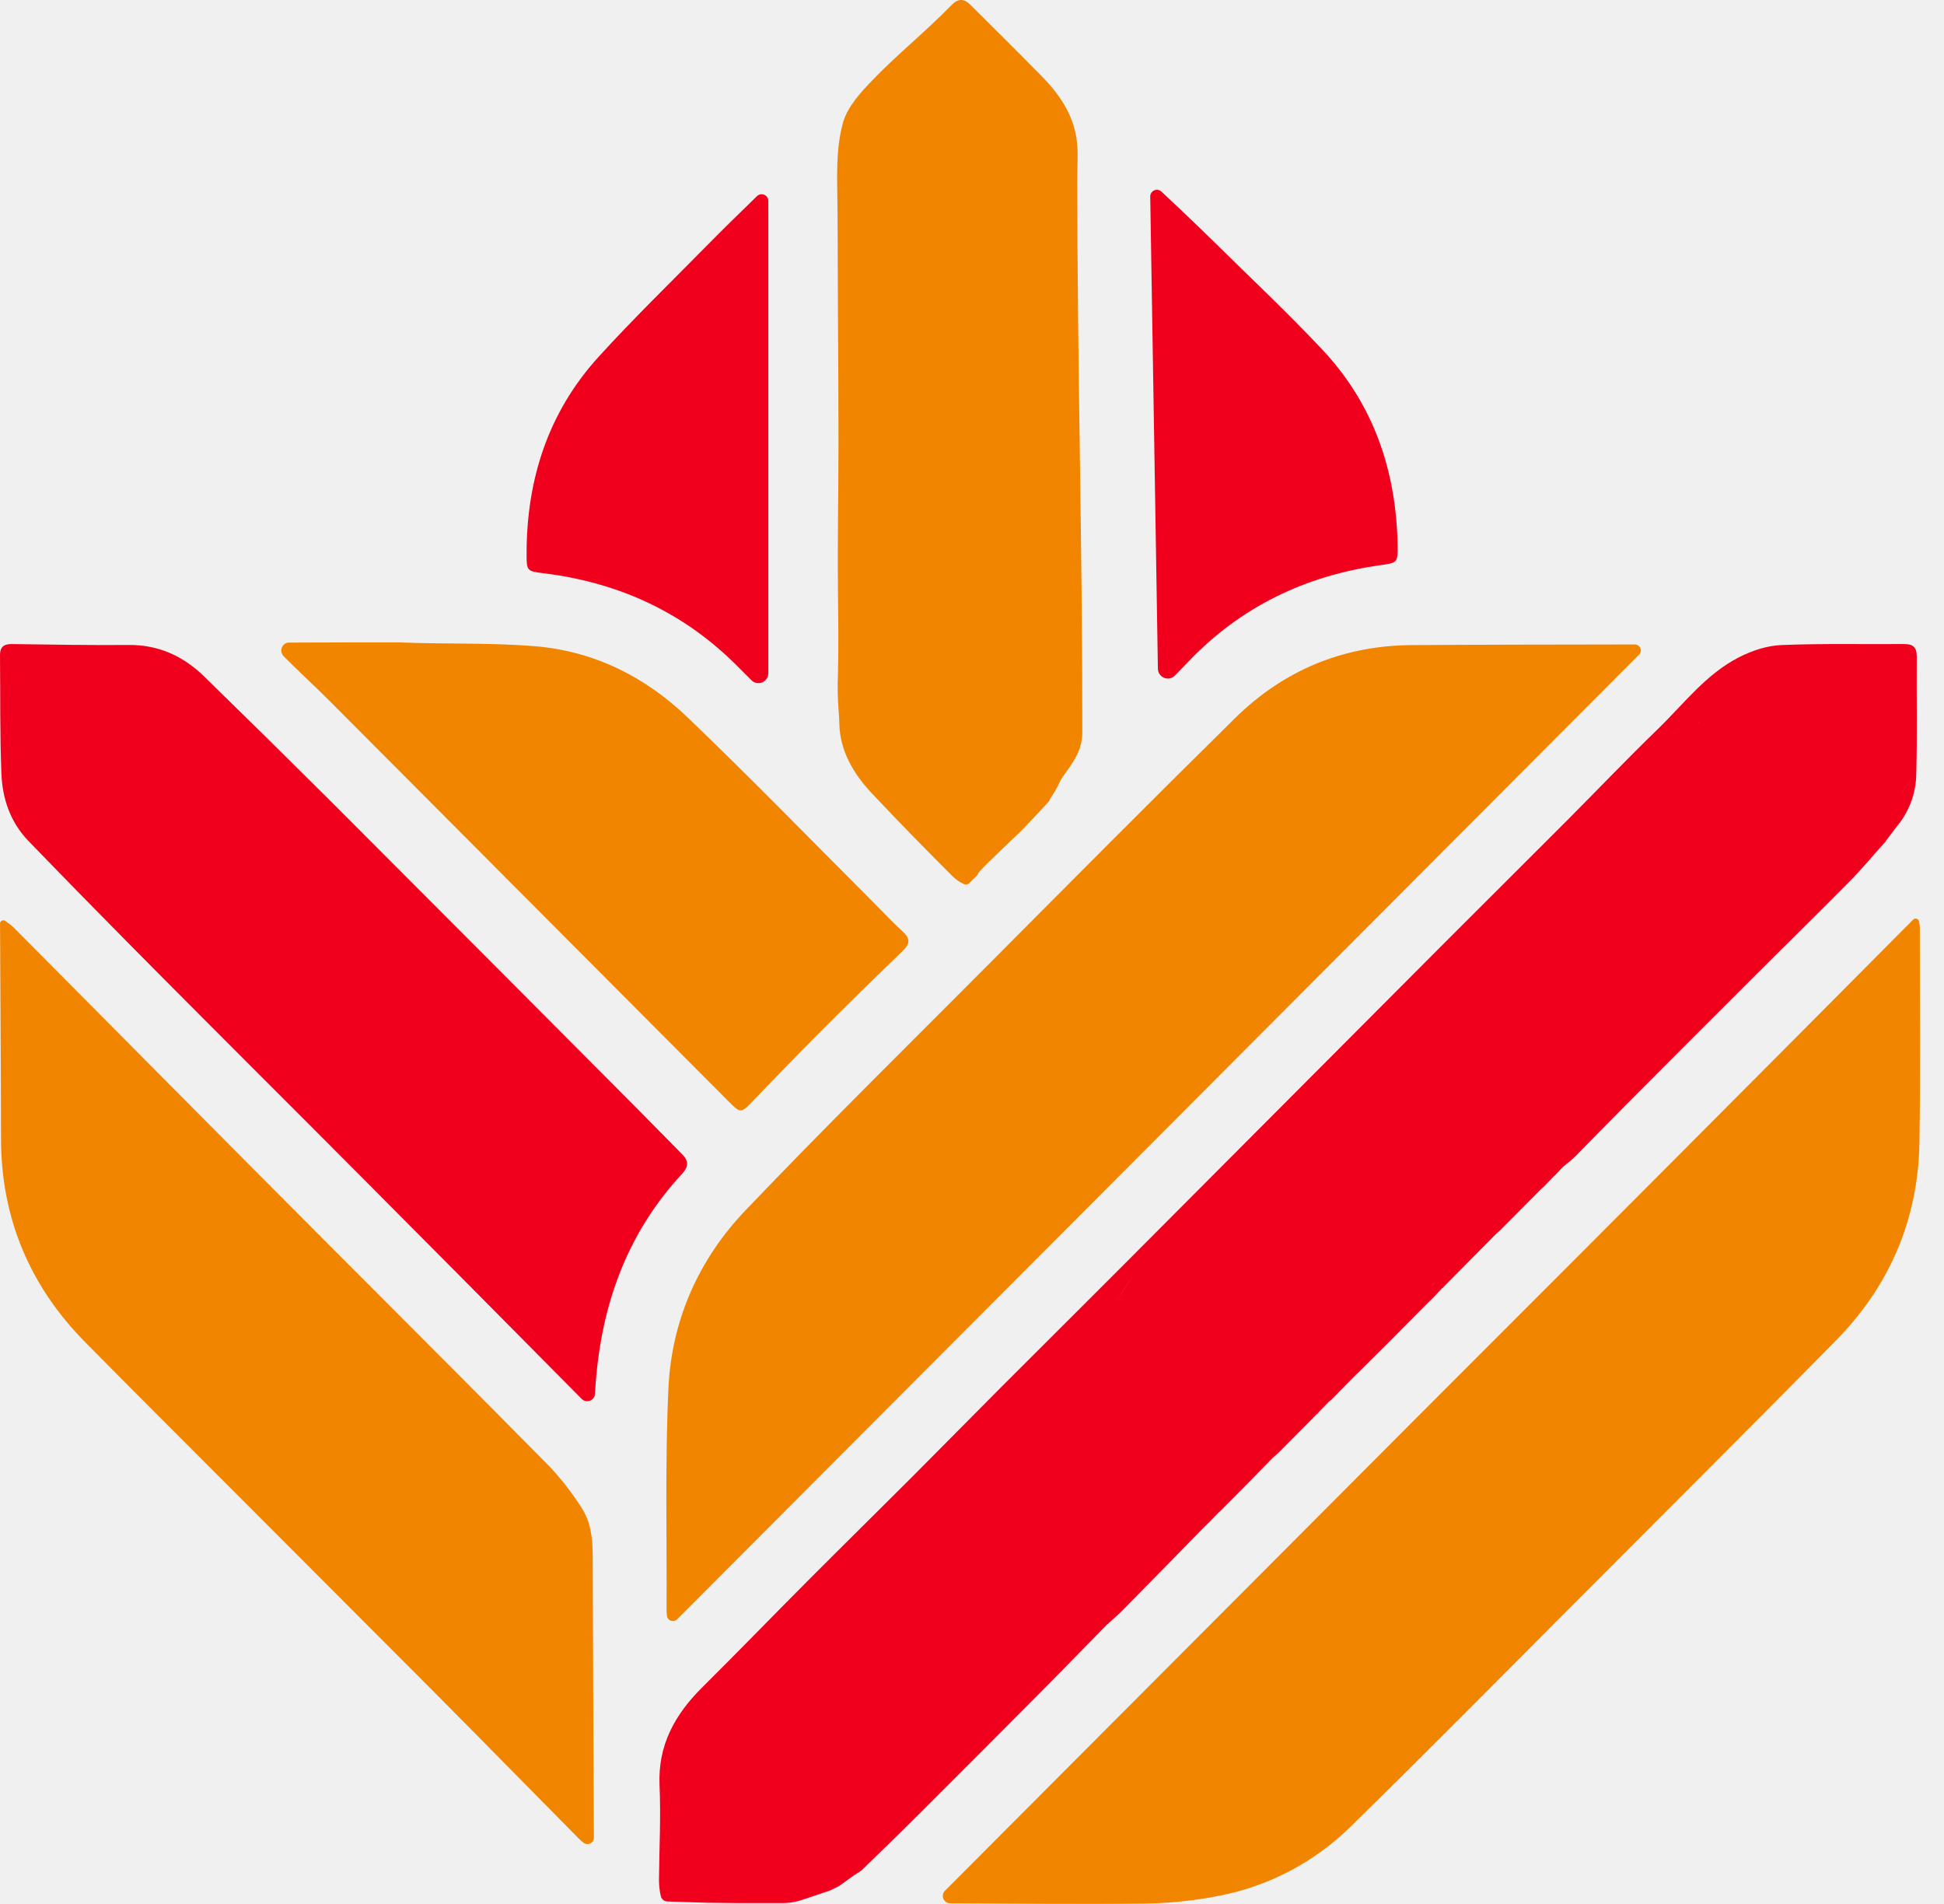
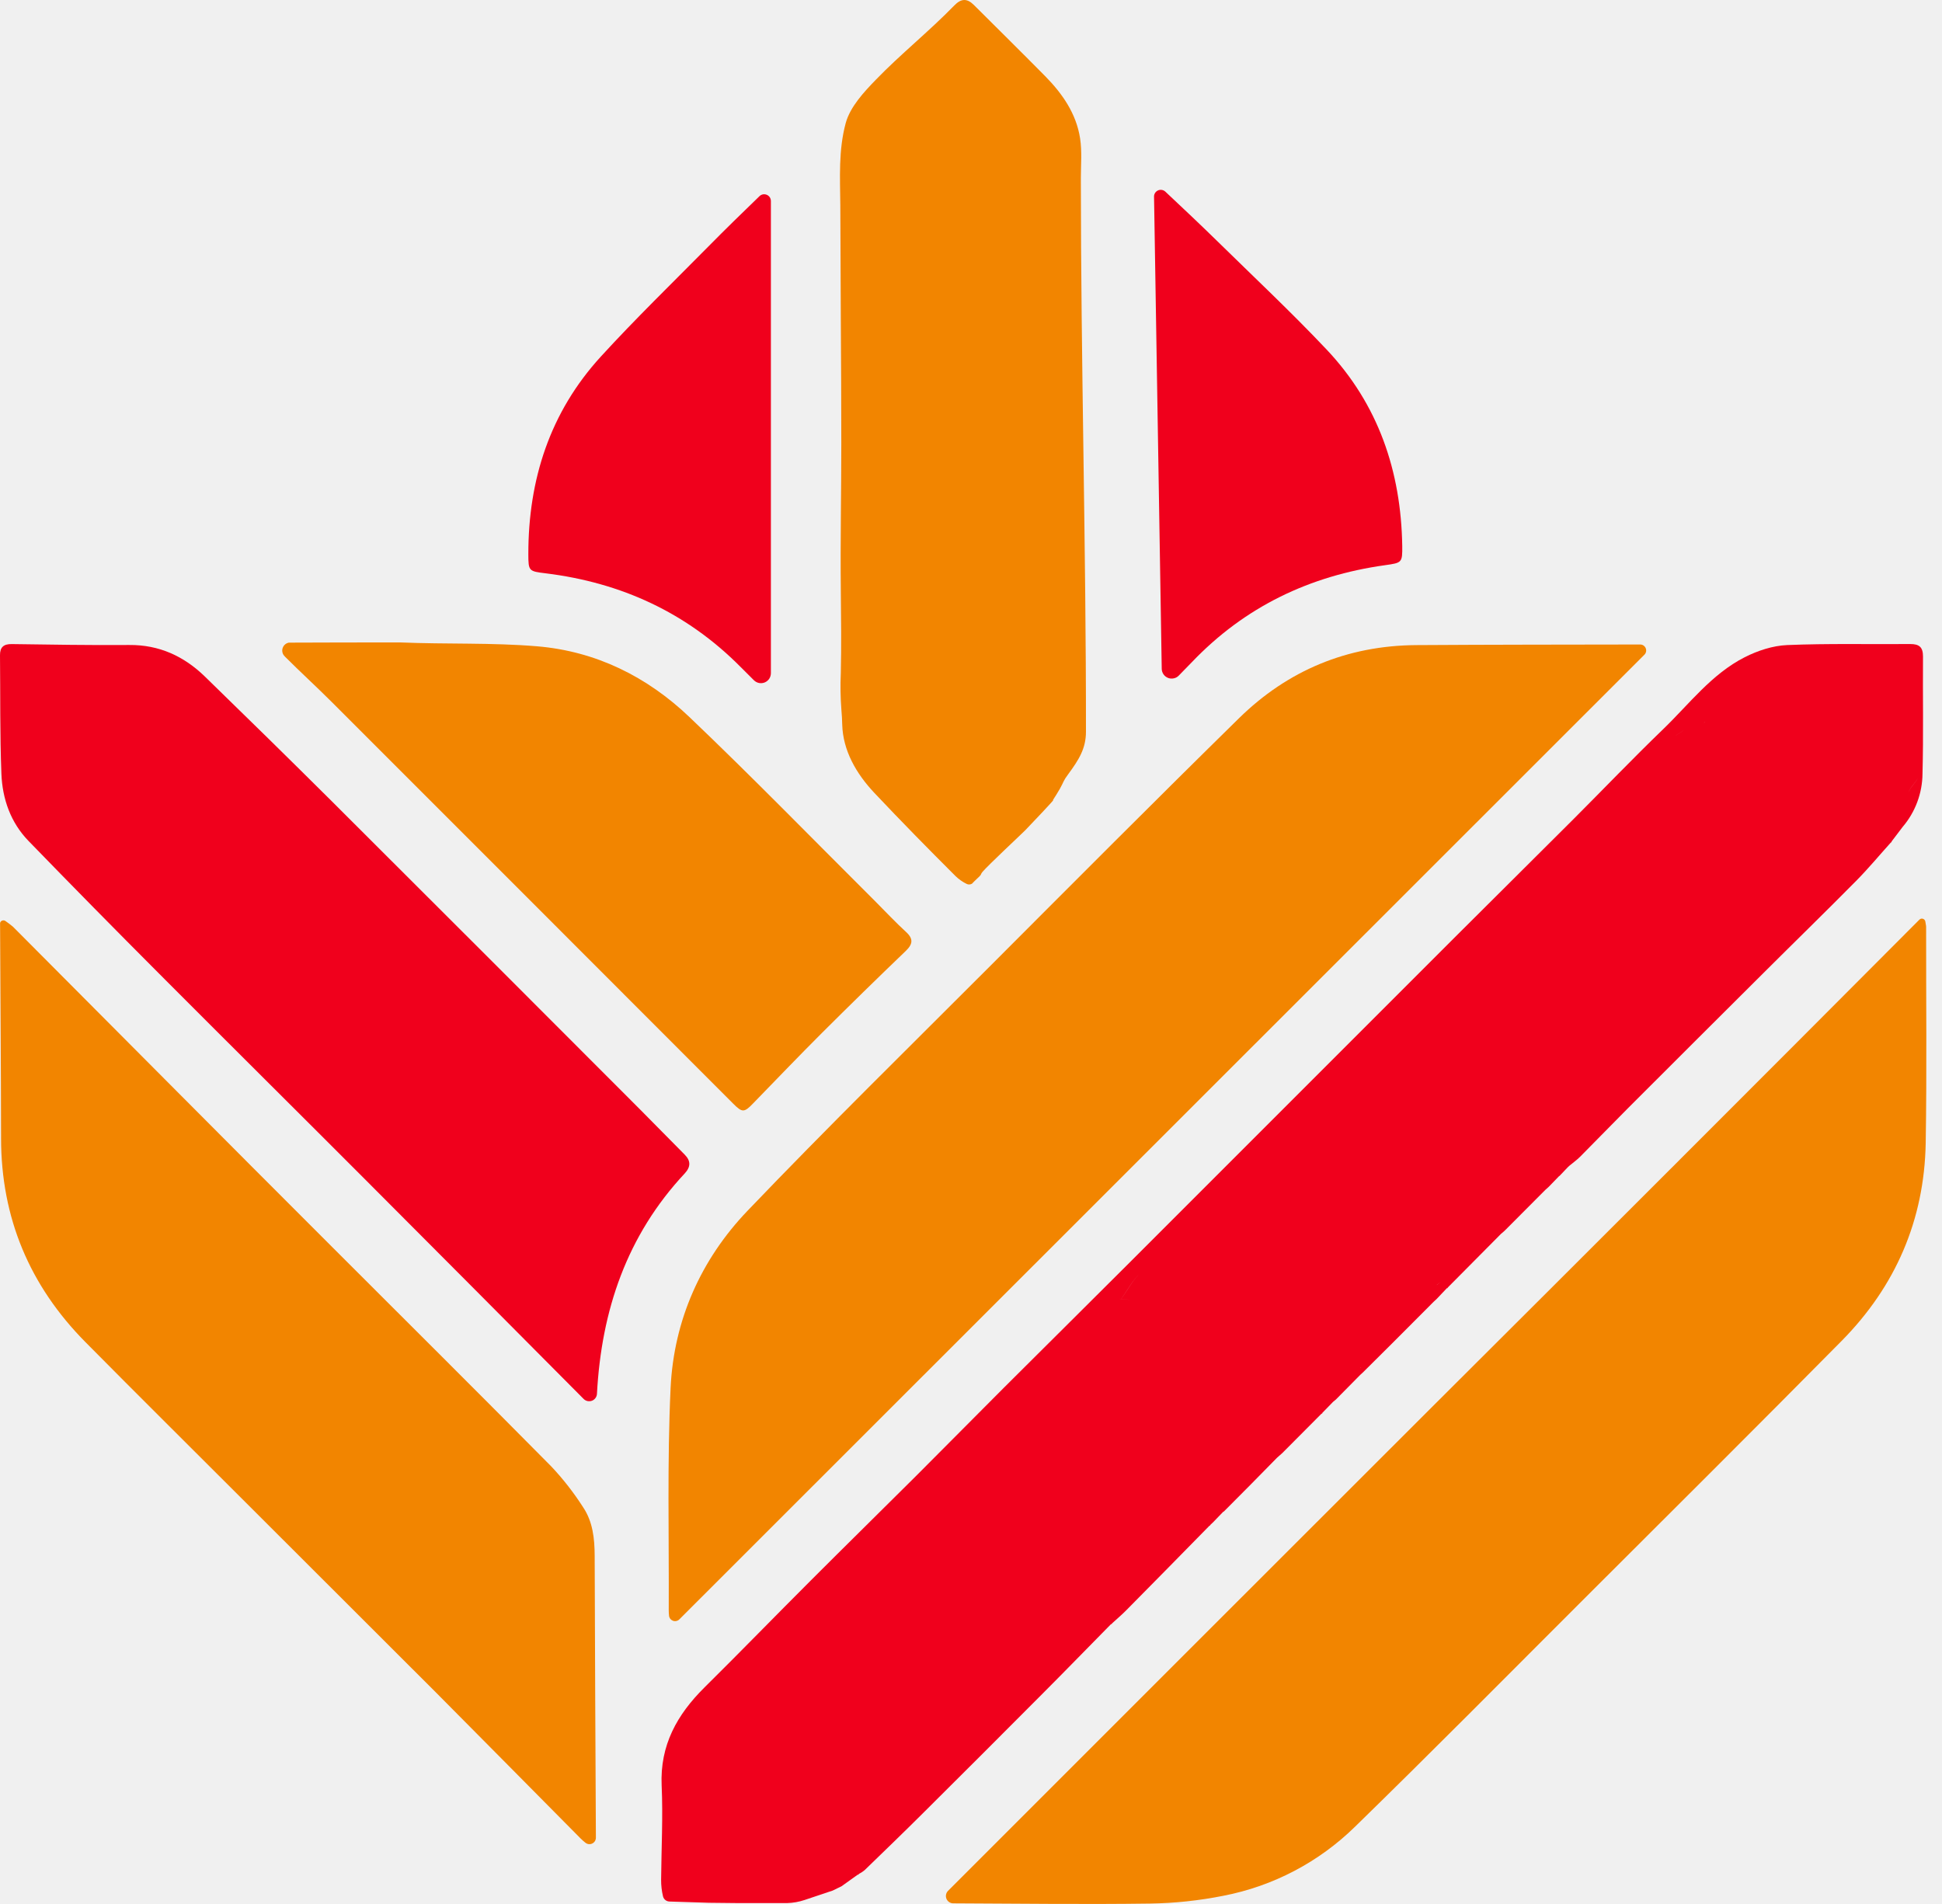
- <svg xmlns="http://www.w3.org/2000/svg" width="48" height="47" viewBox="0 0 48 47" fill="none">
-   <g clip-path="url(#clip0_6336_23735)">
-     <path d="M27.716 31.251C26.712 32.258 25.703 33.259 24.698 34.265C23.973 34.992 23.253 35.726 22.527 36.453C21.671 37.309 20.808 38.158 19.953 39.015C19.079 39.892 18.217 40.783 17.338 41.655C16.664 42.325 16.241 43.08 16.285 44.075C16.32 44.848 16.278 45.626 16.271 46.403C16.271 46.54 16.286 46.677 16.317 46.81C16.323 46.834 16.334 46.857 16.35 46.877C16.365 46.895 16.383 46.91 16.404 46.921C16.426 46.932 16.449 46.938 16.473 46.939L17.447 46.97L18.163 46.978H19.373C19.519 46.974 19.663 46.948 19.802 46.901L20.492 46.669L20.482 46.672H20.487L20.712 46.562L21.109 46.277H21.128L21.136 46.259C21.183 46.236 21.228 46.206 21.269 46.173L21.282 46.162C21.754 45.704 22.226 45.247 22.692 44.782C23.687 43.791 24.678 42.797 25.668 41.799C26.23 41.234 26.785 40.661 27.344 40.092H27.36L27.366 40.076C27.485 39.965 27.61 39.862 27.724 39.744C28.408 39.05 29.09 38.355 29.771 37.658H29.786V37.644L29.844 37.589L29.849 37.585C29.933 37.497 30.018 37.409 30.103 37.321L30.121 37.311L30.782 36.645L31.431 35.982L31.557 35.872L32.525 34.896H32.542V34.879L32.81 34.603L32.877 34.548L33.475 33.941L33.536 33.885L34.281 33.143L35.281 32.137L35.358 32.065L35.61 31.798H35.626L35.63 31.783L36.941 30.458L37.011 30.398L37.059 30.353L37.065 30.346L38.034 29.371L38.113 29.3C38.198 29.212 38.283 29.124 38.368 29.036L38.383 29.026L38.584 28.814L38.62 28.781C38.711 28.705 38.808 28.636 38.89 28.552C39.285 28.154 39.673 27.751 40.068 27.354C41.176 26.242 42.285 25.132 43.396 24.024C44.155 23.264 44.923 22.514 45.678 21.749C45.978 21.445 46.252 21.114 46.538 20.795L46.554 20.789V20.772L46.826 20.413C47.138 20.045 47.312 19.579 47.315 19.097C47.341 18.137 47.32 17.171 47.327 16.204C47.327 15.974 47.232 15.897 47.013 15.899C46.003 15.907 44.992 15.882 43.982 15.924C43.63 15.938 43.258 16.062 42.94 16.224C42.123 16.64 41.573 17.38 40.929 18.003C40.178 18.73 39.456 19.487 38.718 20.228C37.734 21.215 36.744 22.197 35.759 23.183M42.579 17.268C42.606 17.235 42.634 17.2 42.659 17.166C42.632 17.197 42.604 17.232 42.579 17.265V17.268ZM41.963 17.82C41.952 17.835 41.939 17.847 41.924 17.856C41.938 17.847 41.95 17.835 41.96 17.82H41.963ZM46.662 20.383L46.607 20.349C46.624 20.362 46.641 20.373 46.66 20.384L46.662 20.383ZM41.424 18.037C41.443 18.001 41.461 17.964 41.479 17.927C41.461 17.963 41.443 18 41.424 18.037C41.358 18.083 41.285 18.122 41.222 18.17C41.283 18.123 41.355 18.084 41.421 18.038L41.424 18.037ZM27.593 32.065C27.738 31.859 27.86 31.632 28.034 31.453C27.862 31.632 27.74 31.859 27.593 32.066C27.683 32.075 27.772 32.084 27.858 32.092L27.594 32.067C27.527 32.085 27.445 32.087 27.39 32.122C27.441 32.089 27.523 32.087 27.59 32.067L27.593 32.065ZM26.216 33.335C26.235 33.279 26.253 33.224 26.271 33.169C26.252 33.224 26.234 33.279 26.216 33.335C26.174 33.363 26.13 33.39 26.087 33.414C26.127 33.391 26.171 33.366 26.212 33.337L26.216 33.335ZM23.13 36.427C23.067 36.468 22.999 36.505 22.934 36.544C22.996 36.509 23.063 36.472 23.126 36.431L23.13 36.427ZM16.738 43.055C16.766 42.999 16.793 42.944 16.82 42.889C16.793 42.945 16.765 43 16.738 43.055L16.738 43.055ZM28.861 38.36L28.607 38.669L28.86 38.364L28.861 38.36ZM33.475 33.757C33.483 33.758 33.492 33.76 33.5 33.763C33.492 33.761 33.483 33.76 33.475 33.759V33.757ZM33.983 33.281C33.968 33.284 33.952 33.287 33.936 33.289C33.92 33.291 33.889 33.297 33.867 33.303C33.889 33.297 33.913 33.293 33.936 33.289C33.959 33.285 33.967 33.285 33.982 33.281L33.983 33.281ZM35.36 31.719C35.39 31.693 35.422 31.669 35.455 31.647C35.422 31.67 35.391 31.695 35.361 31.722L35.36 31.719ZM40.54 26.708C40.558 26.69 40.576 26.671 40.595 26.653C40.577 26.673 40.559 26.692 40.54 26.708ZM42.248 24.996C42.266 24.977 42.285 24.959 42.303 24.941C42.286 24.961 42.267 24.979 42.248 24.996ZM46.964 19.584C46.997 19.439 47.143 19.331 47.205 19.197C47.143 19.333 46.998 19.44 46.965 19.584H46.964Z" fill="#F0001C" />
-     <path d="M47.401 22.847L47.384 22.747C47.382 22.736 47.378 22.725 47.372 22.716C47.365 22.706 47.357 22.698 47.348 22.692C47.332 22.68 47.311 22.674 47.291 22.676C47.271 22.678 47.252 22.687 47.238 22.702C43.236 26.73 39.226 30.751 35.209 34.766C31.265 38.718 27.322 42.672 23.332 46.675C23.307 46.7 23.29 46.732 23.283 46.767C23.276 46.802 23.279 46.839 23.293 46.872C23.306 46.905 23.329 46.933 23.359 46.953C23.388 46.973 23.423 46.984 23.459 46.984C25.075 46.99 26.691 47.012 28.308 46.99C28.912 46.98 29.513 46.916 30.106 46.798C31.331 46.561 32.46 45.967 33.351 45.09C35.209 43.273 37.035 41.423 38.871 39.583C41.025 37.425 43.185 35.271 45.325 33.099C46.652 31.752 47.358 30.117 47.393 28.218C47.422 26.438 47.401 24.658 47.403 22.878C47.403 22.868 47.403 22.857 47.401 22.847Z" fill="#F28500" />
-     <path d="M40.368 15.909C38.531 15.913 36.694 15.912 34.857 15.925C33.161 15.936 31.695 16.546 30.492 17.731C28.442 19.75 26.414 21.793 24.385 23.831C22.382 25.843 20.356 27.835 18.397 29.889C17.25 31.093 16.586 32.588 16.505 34.257C16.42 36.084 16.467 37.919 16.459 39.75C16.459 39.794 16.462 39.839 16.467 39.883C16.469 39.911 16.48 39.938 16.497 39.96C16.515 39.982 16.538 39.999 16.564 40.009C16.591 40.018 16.619 40.02 16.647 40.014C16.674 40.008 16.7 39.994 16.72 39.974L40.471 16.161C40.492 16.14 40.506 16.114 40.511 16.086C40.517 16.057 40.514 16.027 40.503 16C40.492 15.973 40.473 15.95 40.449 15.934C40.425 15.918 40.397 15.909 40.368 15.909Z" fill="#F28500" />
-     <path d="M16.85 28.501C16.481 28.13 16.117 27.753 15.748 27.383C14.535 26.164 13.323 24.947 12.111 23.731L8.139 19.751C7.11 18.727 6.076 17.709 5.037 16.695C4.525 16.198 3.916 15.915 3.181 15.922C2.217 15.929 1.252 15.913 0.289 15.899C0.09 15.897 -0.002 15.976 2.19981e-05 16.176C0.01 17.151 -0.004 18.127 0.035 19.103C0.059 19.721 0.261 20.303 0.701 20.759C1.769 21.862 2.843 22.956 3.925 24.044C5.589 25.719 7.263 27.383 8.928 29.057C10.742 30.88 12.555 32.706 14.364 34.534C14.391 34.56 14.424 34.578 14.46 34.586C14.496 34.593 14.534 34.59 14.569 34.577C14.603 34.564 14.633 34.541 14.655 34.511C14.677 34.481 14.689 34.445 14.691 34.408C14.802 32.349 15.425 30.496 16.854 28.963C17.001 28.802 17.002 28.655 16.85 28.501Z" fill="#F0001C" />
-     <path d="M14.353 37.21C14.121 36.847 13.857 36.507 13.562 36.194C11.774 34.382 9.971 32.585 8.174 30.782C6.888 29.493 5.605 28.203 4.324 26.912C2.991 25.57 1.658 24.228 0.325 22.884C0.324 22.881 0.322 22.88 0.319 22.878C0.259 22.827 0.197 22.779 0.131 22.734C0.12 22.726 0.107 22.721 0.094 22.719C0.08 22.718 0.066 22.719 0.053 22.724C0.04 22.729 0.029 22.737 0.02 22.747C0.011 22.757 0.004 22.77 0.001 22.783C-0 22.791 -0 22.798 0.001 22.806C0.009 24.569 0.023 26.332 0.025 28.096C0.025 30.062 0.728 31.738 2.101 33.13C3.414 34.462 4.746 35.783 6.071 37.113C7.623 38.667 9.175 40.221 10.725 41.776C11.917 42.975 13.101 44.183 14.29 45.385C14.327 45.421 14.366 45.456 14.407 45.488C14.43 45.507 14.458 45.518 14.488 45.522C14.518 45.525 14.548 45.52 14.575 45.507C14.601 45.494 14.624 45.474 14.64 45.449C14.656 45.423 14.664 45.394 14.664 45.364C14.654 43.044 14.64 40.725 14.635 38.406C14.634 37.977 14.588 37.563 14.353 37.21Z" fill="#F28500" />
-     <path d="M8.159 17.324C11.456 20.63 14.751 23.937 18.045 27.245C18.266 27.466 18.314 27.466 18.531 27.239C19.093 26.66 19.652 26.075 20.223 25.503C20.904 24.822 21.592 24.146 22.287 23.477C22.463 23.307 22.487 23.177 22.295 23.002C22.038 22.767 21.799 22.51 21.554 22.264C20.027 20.739 18.524 19.189 16.965 17.698C15.926 16.704 14.666 16.074 13.215 15.953C12.101 15.861 10.979 15.905 9.861 15.858C8.953 15.858 8.043 15.858 7.135 15.863C7.126 15.863 7.117 15.863 7.108 15.863C7.075 15.869 7.044 15.884 7.018 15.905C6.991 15.927 6.971 15.955 6.959 15.986C6.947 16.018 6.943 16.052 6.947 16.086C6.952 16.119 6.965 16.151 6.985 16.178C6.993 16.189 7.003 16.2 7.012 16.209C7.389 16.587 7.783 16.947 8.159 17.324Z" fill="#F28500" />
-     <path d="M13.43 14.152C15.287 14.382 16.899 15.122 18.224 16.462C18.334 16.572 18.441 16.68 18.555 16.793C18.589 16.827 18.632 16.85 18.68 16.859C18.727 16.868 18.776 16.863 18.821 16.845C18.865 16.826 18.903 16.795 18.93 16.755C18.957 16.715 18.971 16.667 18.971 16.619V4.966C18.972 4.933 18.963 4.901 18.946 4.873C18.929 4.845 18.903 4.823 18.873 4.809C18.843 4.796 18.81 4.792 18.778 4.797C18.745 4.803 18.715 4.818 18.692 4.841C18.27 5.251 17.849 5.66 17.437 6.08C16.549 6.981 15.64 7.865 14.788 8.8C13.534 10.174 13 11.837 13.002 13.682C13.002 14.098 13.014 14.101 13.43 14.152Z" fill="#F0001C" />
-     <path d="M20.691 7.856C20.698 8.886 20.702 9.923 20.703 10.953C20.703 12.163 20.678 13.352 20.691 14.562C20.698 15.243 20.706 15.938 20.691 16.617C20.677 16.918 20.682 17.218 20.705 17.518C20.717 17.64 20.722 17.761 20.725 17.883C20.742 18.528 21.07 19.098 21.518 19.574C22.172 20.27 22.84 20.951 23.517 21.628C23.596 21.706 23.688 21.77 23.788 21.819C23.809 21.83 23.833 21.835 23.857 21.834C23.881 21.832 23.904 21.824 23.923 21.811C23.93 21.807 23.934 21.801 23.938 21.794L23.984 21.748L24.107 21.63C24.157 21.58 24.132 21.575 24.178 21.522C24.325 21.349 25.108 20.617 25.228 20.498C26.637 19.02 25.393 20.257 25.876 19.79C25.887 19.779 25.897 19.769 25.906 19.758C25.924 19.736 26.067 19.5 26.081 19.475C26.188 19.281 26.157 19.289 26.287 19.111C26.549 18.755 26.724 18.479 26.724 18.062C26.728 13.552 26.599 8.912 26.599 4.402C26.599 4.07 26.629 3.739 26.58 3.416C26.486 2.804 26.145 2.311 25.719 1.878C25.14 1.289 24.552 0.709 23.967 0.124C23.797 -0.046 23.653 -0.042 23.478 0.141C22.877 0.761 22.148 1.349 21.549 1.972C21.266 2.266 20.92 2.635 20.811 3.04C20.631 3.709 20.672 4.386 20.678 5.068C20.687 5.998 20.684 6.927 20.691 7.856Z" fill="#F28500" />
-     <path d="M34.509 13.475C34.48 11.631 33.919 9.977 32.643 8.623C31.776 7.702 30.853 6.834 29.951 5.946C29.532 5.534 29.104 5.131 28.676 4.728C28.652 4.706 28.622 4.692 28.59 4.687C28.557 4.683 28.524 4.687 28.495 4.701C28.466 4.715 28.441 4.738 28.424 4.766C28.407 4.793 28.399 4.826 28.401 4.858L28.59 16.511C28.591 16.559 28.607 16.606 28.634 16.645C28.662 16.685 28.7 16.715 28.745 16.733C28.79 16.751 28.839 16.755 28.886 16.745C28.933 16.735 28.976 16.711 29.009 16.677C29.122 16.561 29.23 16.451 29.336 16.34C30.634 14.977 32.232 14.21 34.088 13.951C34.502 13.893 34.514 13.889 34.509 13.475Z" fill="#F0001C" />
+ <svg xmlns="http://www.w3.org/2000/svg" width="51" height="50" viewBox="0 0 51 50" fill="none">
+   <g clip-path="url(#clip0_6394_11569)">
+     <path d="M29.574 33.246C28.503 34.317 27.426 35.382 26.354 36.452C25.58 37.225 24.813 38.006 24.038 38.779C23.124 39.69 22.203 40.593 21.291 41.506C20.358 42.438 19.438 43.386 18.501 44.313C17.782 45.026 17.329 45.829 17.376 46.888C17.413 47.71 17.369 48.538 17.362 49.365C17.361 49.511 17.378 49.656 17.411 49.798C17.417 49.824 17.429 49.848 17.446 49.869C17.462 49.889 17.482 49.905 17.504 49.916C17.527 49.927 17.552 49.934 17.577 49.935L18.616 49.968L19.381 49.976H20.672C20.827 49.972 20.982 49.944 21.13 49.895L21.866 49.648L21.856 49.651H21.861L22.101 49.534L22.524 49.231H22.545L22.553 49.212C22.604 49.187 22.651 49.156 22.695 49.12L22.709 49.109C23.212 48.621 23.717 48.135 24.214 47.64C25.275 46.586 26.333 45.528 27.389 44.467C27.989 43.866 28.581 43.256 29.177 42.651H29.195L29.201 42.634C29.328 42.516 29.461 42.406 29.583 42.281C30.313 41.543 31.041 40.803 31.768 40.061H31.783V40.047L31.845 39.988L31.85 39.984C31.94 39.89 32.031 39.797 32.121 39.703L32.141 39.693L32.846 38.984L33.539 38.279L33.673 38.161L34.706 37.123H34.724V37.106L35.01 36.812L35.082 36.753L35.72 36.107L35.785 36.048L36.58 35.258L37.647 34.188L37.729 34.112L37.998 33.828H38.014L38.02 33.812L39.419 32.402L39.493 32.339L39.544 32.29L39.551 32.283L40.584 31.246L40.669 31.17C40.76 31.077 40.85 30.983 40.941 30.889L40.957 30.879L41.172 30.653L41.209 30.618C41.306 30.537 41.41 30.463 41.498 30.375C41.92 29.951 42.334 29.522 42.755 29.1C43.938 27.917 45.121 26.736 46.306 25.557C47.116 24.749 47.936 23.951 48.741 23.137C49.061 22.814 49.354 22.461 49.659 22.122L49.676 22.116V22.098L49.966 21.716C50.3 21.325 50.484 20.829 50.488 20.316C50.515 19.294 50.493 18.266 50.501 17.238C50.501 16.993 50.4 16.912 50.166 16.913C49.088 16.922 48.009 16.895 46.932 16.94C46.555 16.956 46.158 17.087 45.819 17.259C44.948 17.702 44.361 18.49 43.674 19.152C42.872 19.925 42.102 20.731 41.314 21.519C40.264 22.569 39.208 23.613 38.157 24.663M45.434 18.37C45.464 18.335 45.493 18.297 45.519 18.261C45.491 18.295 45.461 18.332 45.434 18.367V18.37ZM44.777 18.958C44.765 18.973 44.751 18.986 44.735 18.996C44.75 18.986 44.764 18.973 44.774 18.958H44.777ZM49.792 21.684L49.733 21.648C49.751 21.661 49.769 21.674 49.789 21.685L49.792 21.684ZM44.202 19.188C44.222 19.149 44.241 19.11 44.261 19.071C44.241 19.109 44.222 19.149 44.202 19.188C44.132 19.237 44.054 19.279 43.986 19.33C44.051 19.28 44.129 19.238 44.199 19.189L44.202 19.188ZM29.444 34.111C29.598 33.892 29.728 33.651 29.914 33.46C29.73 33.651 29.601 33.892 29.444 34.112C29.539 34.122 29.635 34.132 29.726 34.14L29.444 34.113C29.373 34.133 29.285 34.135 29.227 34.172C29.281 34.137 29.369 34.135 29.44 34.113L29.444 34.111ZM27.974 35.462C27.994 35.404 28.013 35.345 28.032 35.286C28.012 35.345 27.993 35.404 27.974 35.462C27.929 35.492 27.882 35.521 27.836 35.547C27.879 35.522 27.925 35.495 27.969 35.465L27.974 35.462ZM24.681 38.752C24.613 38.796 24.541 38.835 24.472 38.877C24.537 38.839 24.609 38.799 24.677 38.756L24.681 38.752ZM17.86 45.803C17.89 45.744 17.919 45.685 17.948 45.626C17.919 45.686 17.889 45.745 17.86 45.803L17.86 45.803ZM30.796 40.809L30.525 41.137L30.795 40.813L30.796 40.809ZM35.72 35.911C35.729 35.913 35.738 35.915 35.747 35.918C35.738 35.916 35.729 35.914 35.72 35.914V35.911ZM36.262 35.405C36.245 35.408 36.229 35.411 36.212 35.414C36.195 35.416 36.162 35.422 36.138 35.428C36.162 35.422 36.187 35.418 36.212 35.414C36.236 35.409 36.245 35.409 36.261 35.405L36.262 35.405ZM37.732 33.744C37.763 33.716 37.797 33.69 37.833 33.667C37.797 33.691 37.764 33.718 37.732 33.746L37.732 33.744ZM43.259 28.413C43.278 28.393 43.297 28.373 43.317 28.354C43.298 28.375 43.279 28.395 43.259 28.413ZM45.081 26.591C45.101 26.572 45.121 26.552 45.14 26.533C45.121 26.554 45.101 26.573 45.081 26.591ZM50.114 20.834C50.149 20.679 50.304 20.565 50.371 20.422C50.305 20.567 50.15 20.681 50.114 20.834H50.114Z" fill="#F0001C" />
+     <path d="M50.58 24.305L50.562 24.199C50.56 24.187 50.556 24.176 50.549 24.166C50.542 24.155 50.534 24.147 50.524 24.14C50.506 24.127 50.485 24.122 50.463 24.123C50.442 24.125 50.421 24.135 50.406 24.151C46.136 28.436 41.857 32.714 37.571 36.985C33.362 41.19 29.155 45.395 24.898 49.654C24.871 49.681 24.852 49.715 24.845 49.752C24.837 49.789 24.841 49.828 24.855 49.863C24.87 49.898 24.894 49.928 24.926 49.95C24.957 49.971 24.994 49.982 25.032 49.983C26.757 49.99 28.481 50.013 30.206 49.989C30.851 49.979 31.493 49.911 32.125 49.785C33.433 49.533 34.637 48.901 35.588 47.968C37.571 46.035 39.519 44.067 41.478 42.109C43.777 39.813 46.082 37.523 48.365 35.212C49.781 33.779 50.535 32.039 50.572 30.019C50.603 28.126 50.581 26.232 50.583 24.338C50.583 24.327 50.582 24.316 50.58 24.305Z" fill="#F28500" />
+     <path d="M43.074 16.925C41.114 16.929 39.155 16.928 37.194 16.941C35.385 16.953 33.82 17.602 32.536 18.863C30.349 21.01 28.185 23.184 26.02 25.352C23.883 27.492 21.721 29.612 19.63 31.797C18.406 33.077 17.697 34.668 17.611 36.444C17.52 38.388 17.571 40.339 17.562 42.287C17.562 42.335 17.565 42.382 17.57 42.429C17.573 42.459 17.584 42.487 17.603 42.511C17.621 42.535 17.646 42.552 17.674 42.563C17.703 42.573 17.733 42.575 17.762 42.568C17.792 42.562 17.819 42.547 17.84 42.526L43.185 17.193C43.207 17.171 43.222 17.143 43.228 17.113C43.234 17.082 43.231 17.05 43.219 17.022C43.207 16.993 43.187 16.969 43.161 16.951C43.136 16.934 43.105 16.925 43.074 16.925Z" fill="#F28500" />
+     <path d="M17.98 30.32C17.586 29.925 17.198 29.525 16.804 29.13C15.51 27.834 14.217 26.539 12.923 25.245L8.684 21.012C7.587 19.922 6.484 18.839 5.375 17.761C4.828 17.232 4.179 16.931 3.394 16.938C2.366 16.946 1.336 16.928 0.308 16.914C0.096 16.911 -0.002 16.995 2.34736e-05 17.208C0.011 18.245 -0.004 19.284 0.037 20.322C0.063 20.98 0.278 21.598 0.749 22.084C1.887 23.257 3.034 24.422 4.188 25.578C5.964 27.36 7.75 29.131 9.527 30.911C11.463 32.851 13.397 34.793 15.328 36.738C15.356 36.766 15.391 36.785 15.43 36.793C15.469 36.801 15.509 36.798 15.546 36.784C15.583 36.77 15.615 36.745 15.638 36.713C15.661 36.681 15.675 36.644 15.677 36.604C15.794 34.414 16.46 32.442 17.985 30.812C18.142 30.64 18.143 30.484 17.98 30.32Z" fill="#F0001C" />
+     <path d="M15.316 39.585C15.069 39.199 14.787 38.837 14.473 38.505C12.565 36.576 10.641 34.665 8.723 32.747C7.351 31.376 5.982 30.004 4.615 28.63C3.192 27.203 1.77 25.774 0.348 24.344C0.346 24.342 0.344 24.34 0.342 24.338C0.278 24.284 0.211 24.233 0.141 24.185C0.129 24.177 0.115 24.171 0.101 24.17C0.086 24.168 0.072 24.17 0.058 24.175C0.044 24.18 0.032 24.188 0.022 24.199C0.012 24.21 0.005 24.223 0.002 24.237C0.001 24.245 0.001 24.253 0.002 24.261C0.01 26.137 0.026 28.013 0.028 29.889C0.028 31.981 0.778 33.764 2.243 35.244C3.644 36.661 5.065 38.067 6.479 39.482C8.136 41.135 9.791 42.788 11.446 44.443C12.717 45.719 13.98 47.003 15.249 48.281C15.289 48.321 15.331 48.357 15.374 48.391C15.399 48.411 15.429 48.424 15.461 48.428C15.492 48.431 15.524 48.426 15.553 48.412C15.582 48.398 15.606 48.377 15.623 48.35C15.64 48.323 15.649 48.291 15.649 48.26C15.638 45.792 15.623 43.325 15.617 40.857C15.616 40.402 15.567 39.961 15.316 39.585Z" fill="#F28500" />
+     <path d="M8.707 18.43C12.225 21.947 15.742 25.465 19.257 28.985C19.492 29.22 19.543 29.22 19.775 28.979C20.375 28.362 20.971 27.74 21.58 27.131C22.307 26.407 23.041 25.688 23.782 24.977C23.971 24.796 23.996 24.657 23.791 24.471C23.517 24.22 23.262 23.947 23.001 23.685C21.372 22.063 19.767 20.414 18.104 18.829C16.995 17.771 15.651 17.101 14.102 16.972C12.913 16.873 11.716 16.921 10.524 16.871C9.554 16.871 8.583 16.871 7.614 16.876C7.605 16.876 7.595 16.876 7.586 16.876C7.55 16.883 7.517 16.898 7.489 16.921C7.461 16.944 7.44 16.974 7.427 17.007C7.413 17.041 7.409 17.077 7.414 17.113C7.419 17.149 7.433 17.183 7.455 17.211C7.464 17.223 7.473 17.234 7.484 17.244C7.886 17.647 8.306 18.029 8.707 18.43Z" fill="#F28500" />
+     <path d="M14.332 15.056C16.313 15.3 18.033 16.088 19.447 17.513C19.565 17.63 19.679 17.745 19.8 17.865C19.837 17.901 19.883 17.926 19.934 17.936C19.984 17.946 20.036 17.94 20.084 17.921C20.131 17.901 20.172 17.867 20.201 17.825C20.229 17.782 20.244 17.732 20.245 17.68V5.284C20.246 5.249 20.236 5.214 20.218 5.184C20.199 5.155 20.172 5.131 20.14 5.117C20.108 5.103 20.073 5.098 20.038 5.104C20.004 5.11 19.972 5.126 19.947 5.15C19.497 5.586 19.047 6.022 18.608 6.468C17.66 7.428 16.69 8.368 15.781 9.362C14.443 10.824 13.873 12.594 13.875 14.556C13.876 14.998 13.888 15.002 14.332 15.056Z" fill="#F0001C" />
+     <path d="M22.081 8.358C22.089 9.453 22.093 10.557 22.094 11.652C22.094 12.94 22.067 14.204 22.081 15.492C22.088 16.216 22.098 16.955 22.081 17.678C22.066 17.997 22.072 18.317 22.096 18.636C22.109 18.765 22.114 18.895 22.118 19.025C22.136 19.71 22.486 20.317 22.963 20.823C23.662 21.564 24.374 22.289 25.096 23.009C25.181 23.091 25.279 23.16 25.386 23.212C25.409 23.224 25.434 23.229 25.459 23.227C25.485 23.226 25.509 23.217 25.53 23.203C25.537 23.199 25.542 23.192 25.546 23.185L25.595 23.136L25.726 23.01C25.78 22.957 25.752 22.952 25.802 22.896C25.959 22.712 26.795 21.933 26.922 21.806C28.425 20.234 27.098 21.55 27.614 21.053C27.625 21.042 27.636 21.031 27.646 21.019C27.665 20.996 27.817 20.745 27.832 20.718C27.947 20.512 27.913 20.52 28.053 20.331C28.332 19.952 28.519 19.658 28.519 19.215C28.523 14.417 28.385 9.481 28.385 4.683C28.385 4.33 28.418 3.978 28.365 3.634C28.265 2.983 27.9 2.459 27.446 1.998C26.828 1.372 26.201 0.754 25.577 0.132C25.395 -0.049 25.241 -0.044 25.055 0.15C24.414 0.81 23.636 1.436 22.997 2.098C22.695 2.41 22.326 2.803 22.209 3.235C22.018 3.945 22.061 4.666 22.068 5.391C22.076 6.381 22.073 7.369 22.081 8.358Z" fill="#F28500" />
+     <path d="M36.825 14.336C36.794 12.374 36.196 10.614 34.834 9.174C33.909 8.195 32.924 7.271 31.961 6.326C31.514 5.888 31.058 5.459 30.601 5.03C30.575 5.007 30.543 4.992 30.509 4.987C30.474 4.982 30.439 4.987 30.408 5.002C30.376 5.017 30.35 5.041 30.332 5.07C30.314 5.1 30.305 5.134 30.307 5.169L30.509 17.566C30.51 17.617 30.527 17.667 30.556 17.709C30.585 17.751 30.627 17.783 30.674 17.802C30.722 17.821 30.774 17.825 30.825 17.814C30.875 17.804 30.921 17.779 30.956 17.742C31.077 17.619 31.192 17.502 31.305 17.384C32.691 15.934 34.396 15.118 36.375 14.842C36.818 14.78 36.83 14.776 36.825 14.336Z" fill="#F0001C" />
  </g>
  <defs>
-     <clipPath id="clip0_6336_23735">
-       <rect width="47.408" height="47" fill="white" />
+     <clipPath id="clip0_6394_11569">
+       <rect width="50.588" height="50" fill="white" />
    </clipPath>
  </defs>
</svg>
